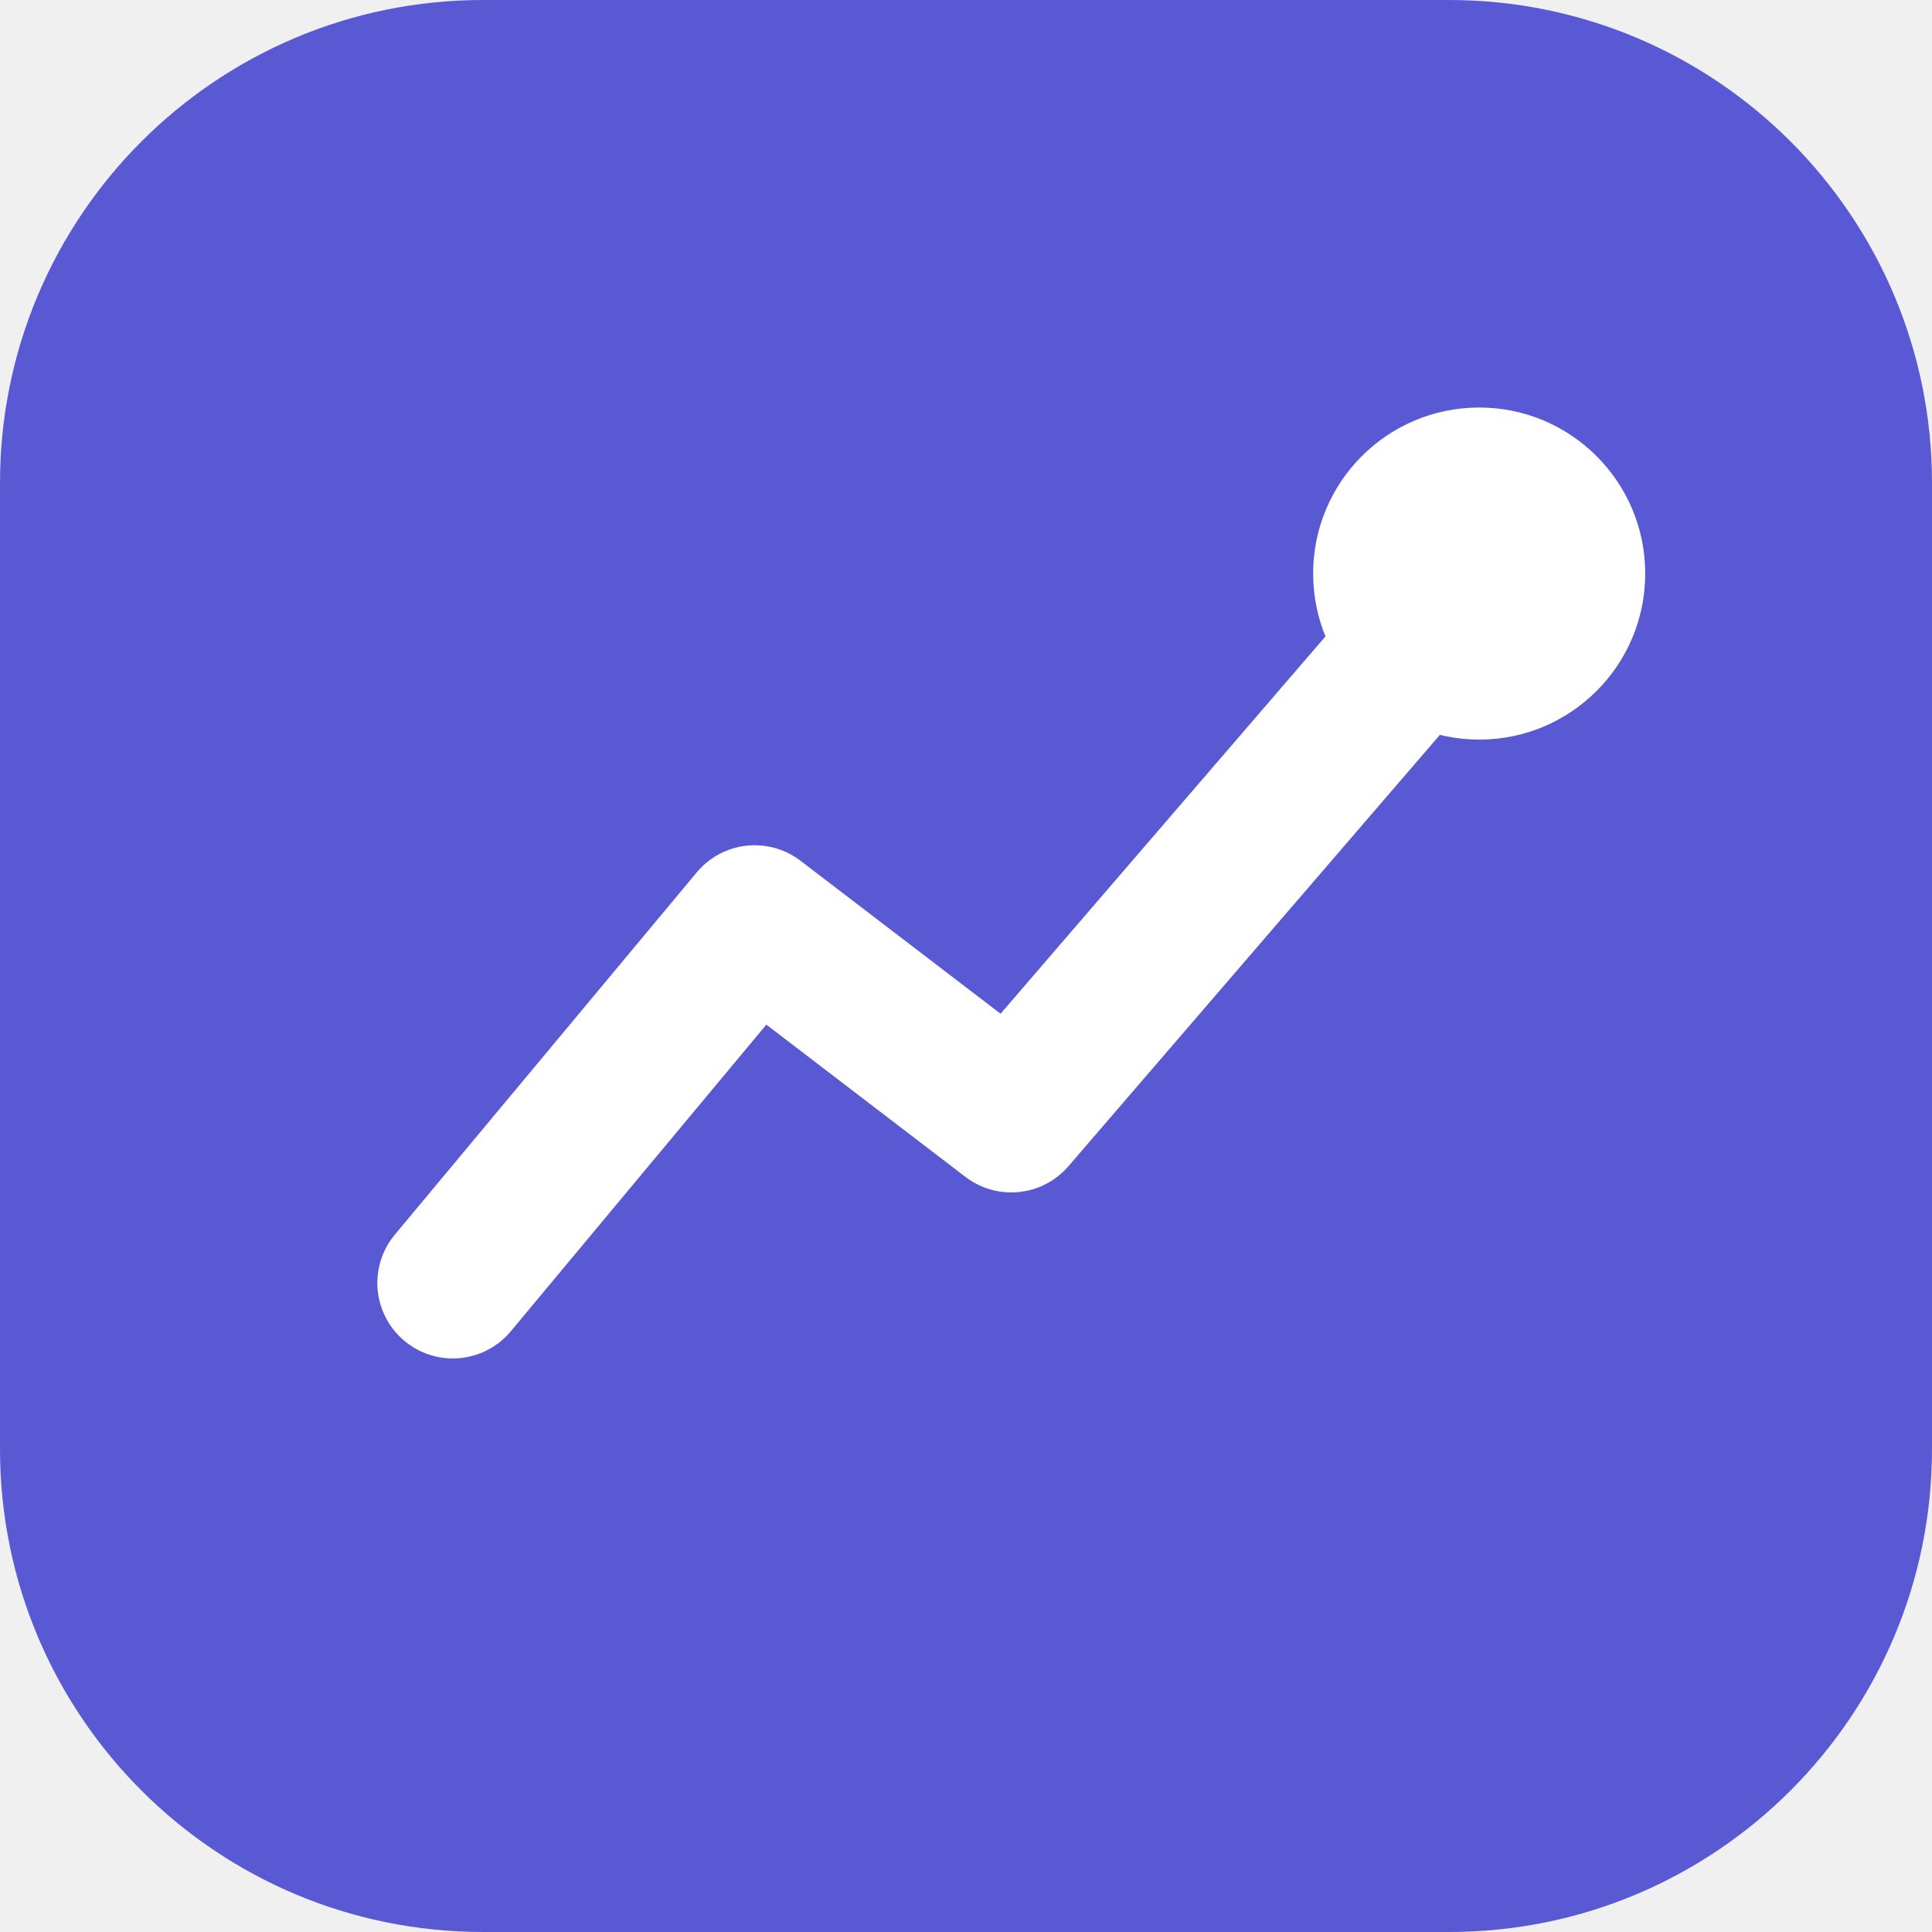
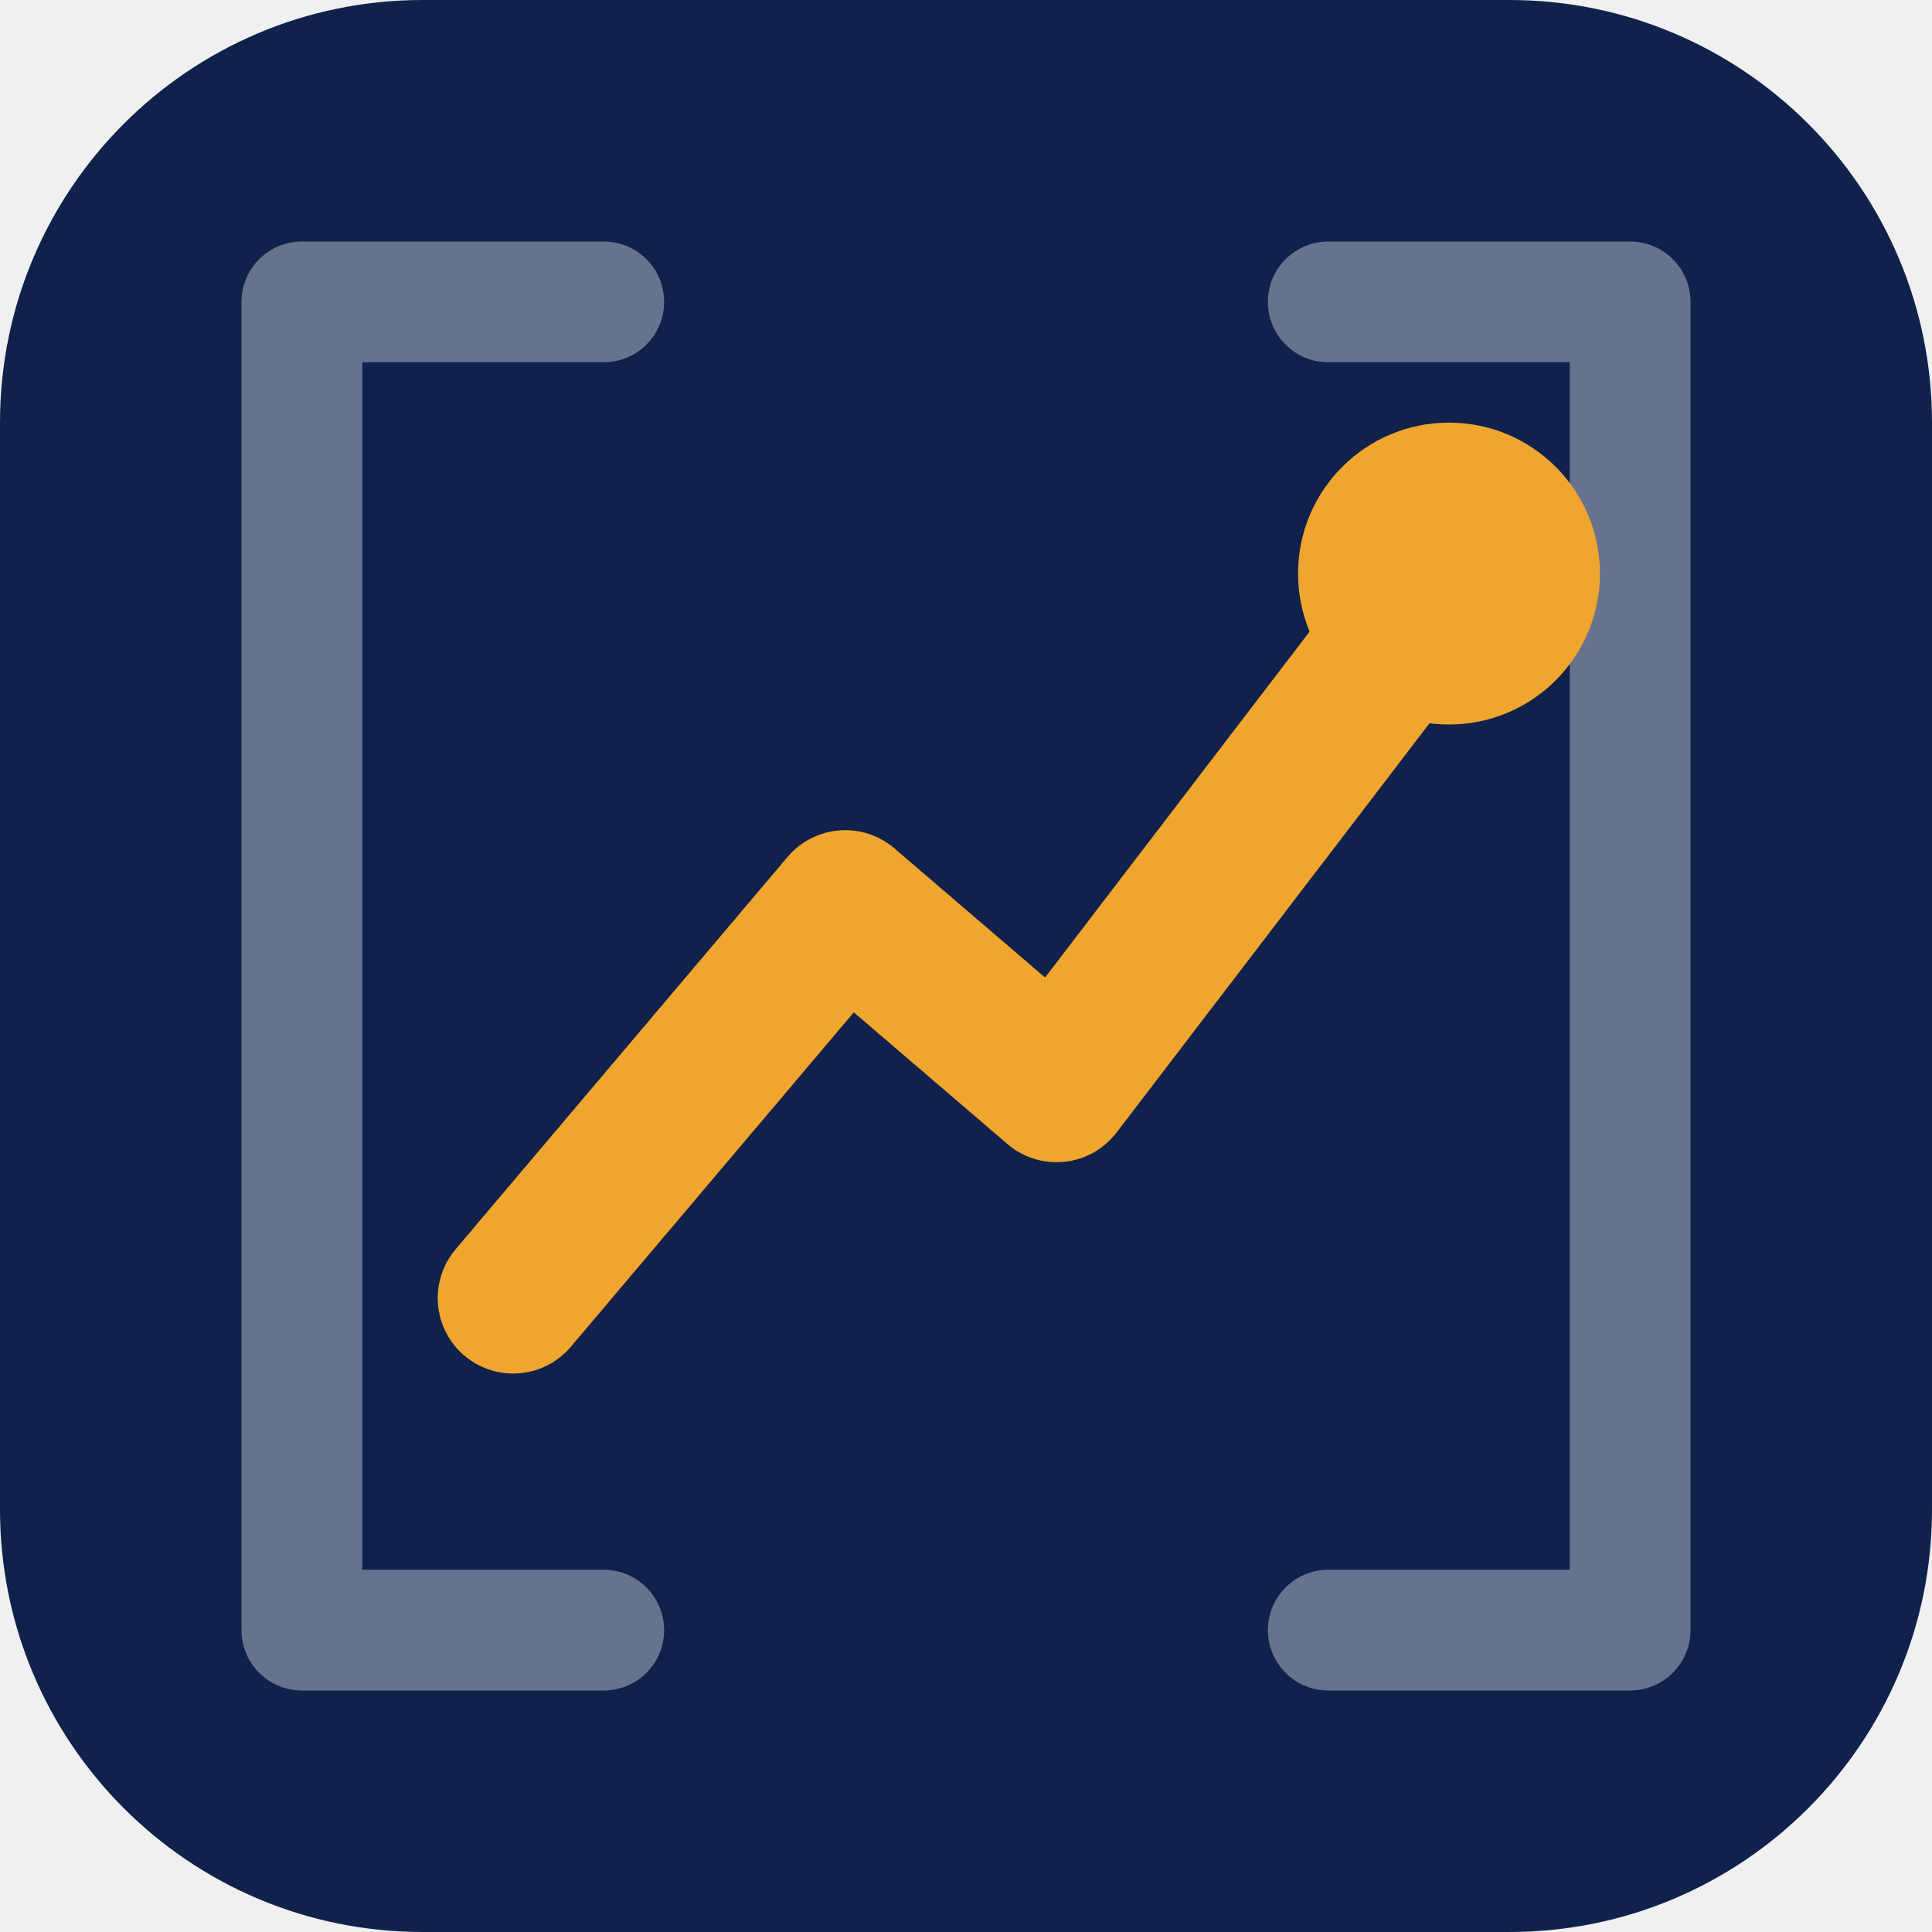
<svg xmlns="http://www.w3.org/2000/svg" width="64" height="64" viewBox="0 0 64 64">
-   <defs>
-     <linearGradient id="g" x1="0" y1="64" x2="64" y2="0">
-       <stop offset="0%" stop-color="#4a46c4" />
-       <stop offset="55%" stop-color="#5b5bd6" />
-       <stop offset="100%" stop-color="#22d3ee" />
-     </linearGradient>
-   </defs>
-   <rect width="64" height="64" rx="16" fill="url(#g)" />
-   <path d="M15 42.5L25 30.5L33.5 37L49 19" stroke="#fff" stroke-width="5" stroke-linecap="round" stroke-linejoin="round" fill="none" />
-   <circle cx="49" cy="19" r="5.5" fill="#fff" />
+   <rect width="64" height="64" rx="14" fill="#10224b" />
+   <path d="M20 10H10v44h10M44 10h10v44H44" stroke="#f4f6fb" stroke-opacity="0.38" stroke-width="4" stroke-linecap="round" stroke-linejoin="round" fill="none" />
+   <path d="M17 43L28 30l7 6 13-17" stroke="#f0a52e" stroke-width="5" stroke-linecap="round" stroke-linejoin="round" fill="none" />
+   <circle cx="48" cy="19" r="5" fill="#f0a52e" />
</svg>
